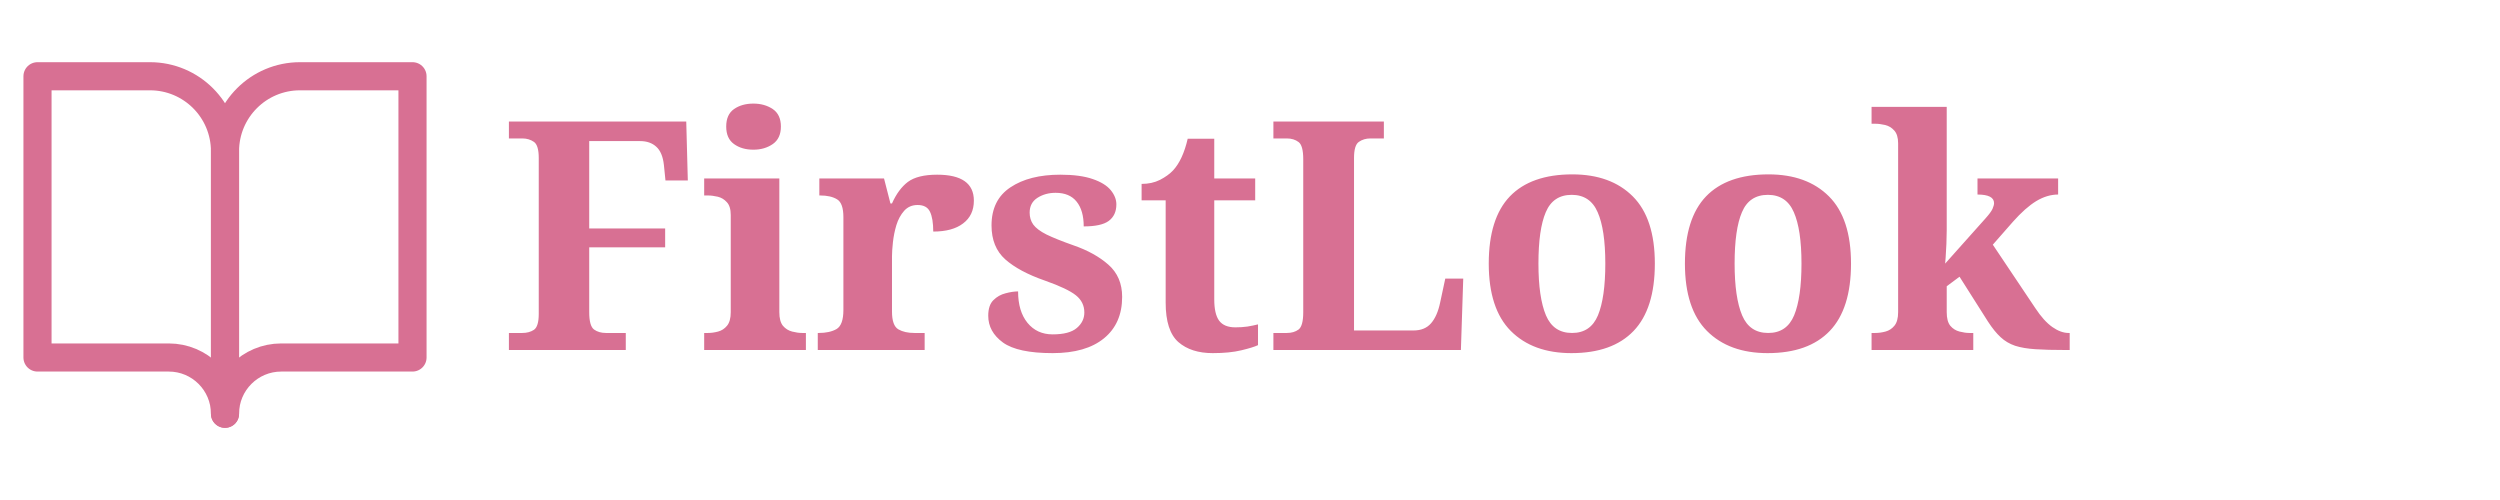
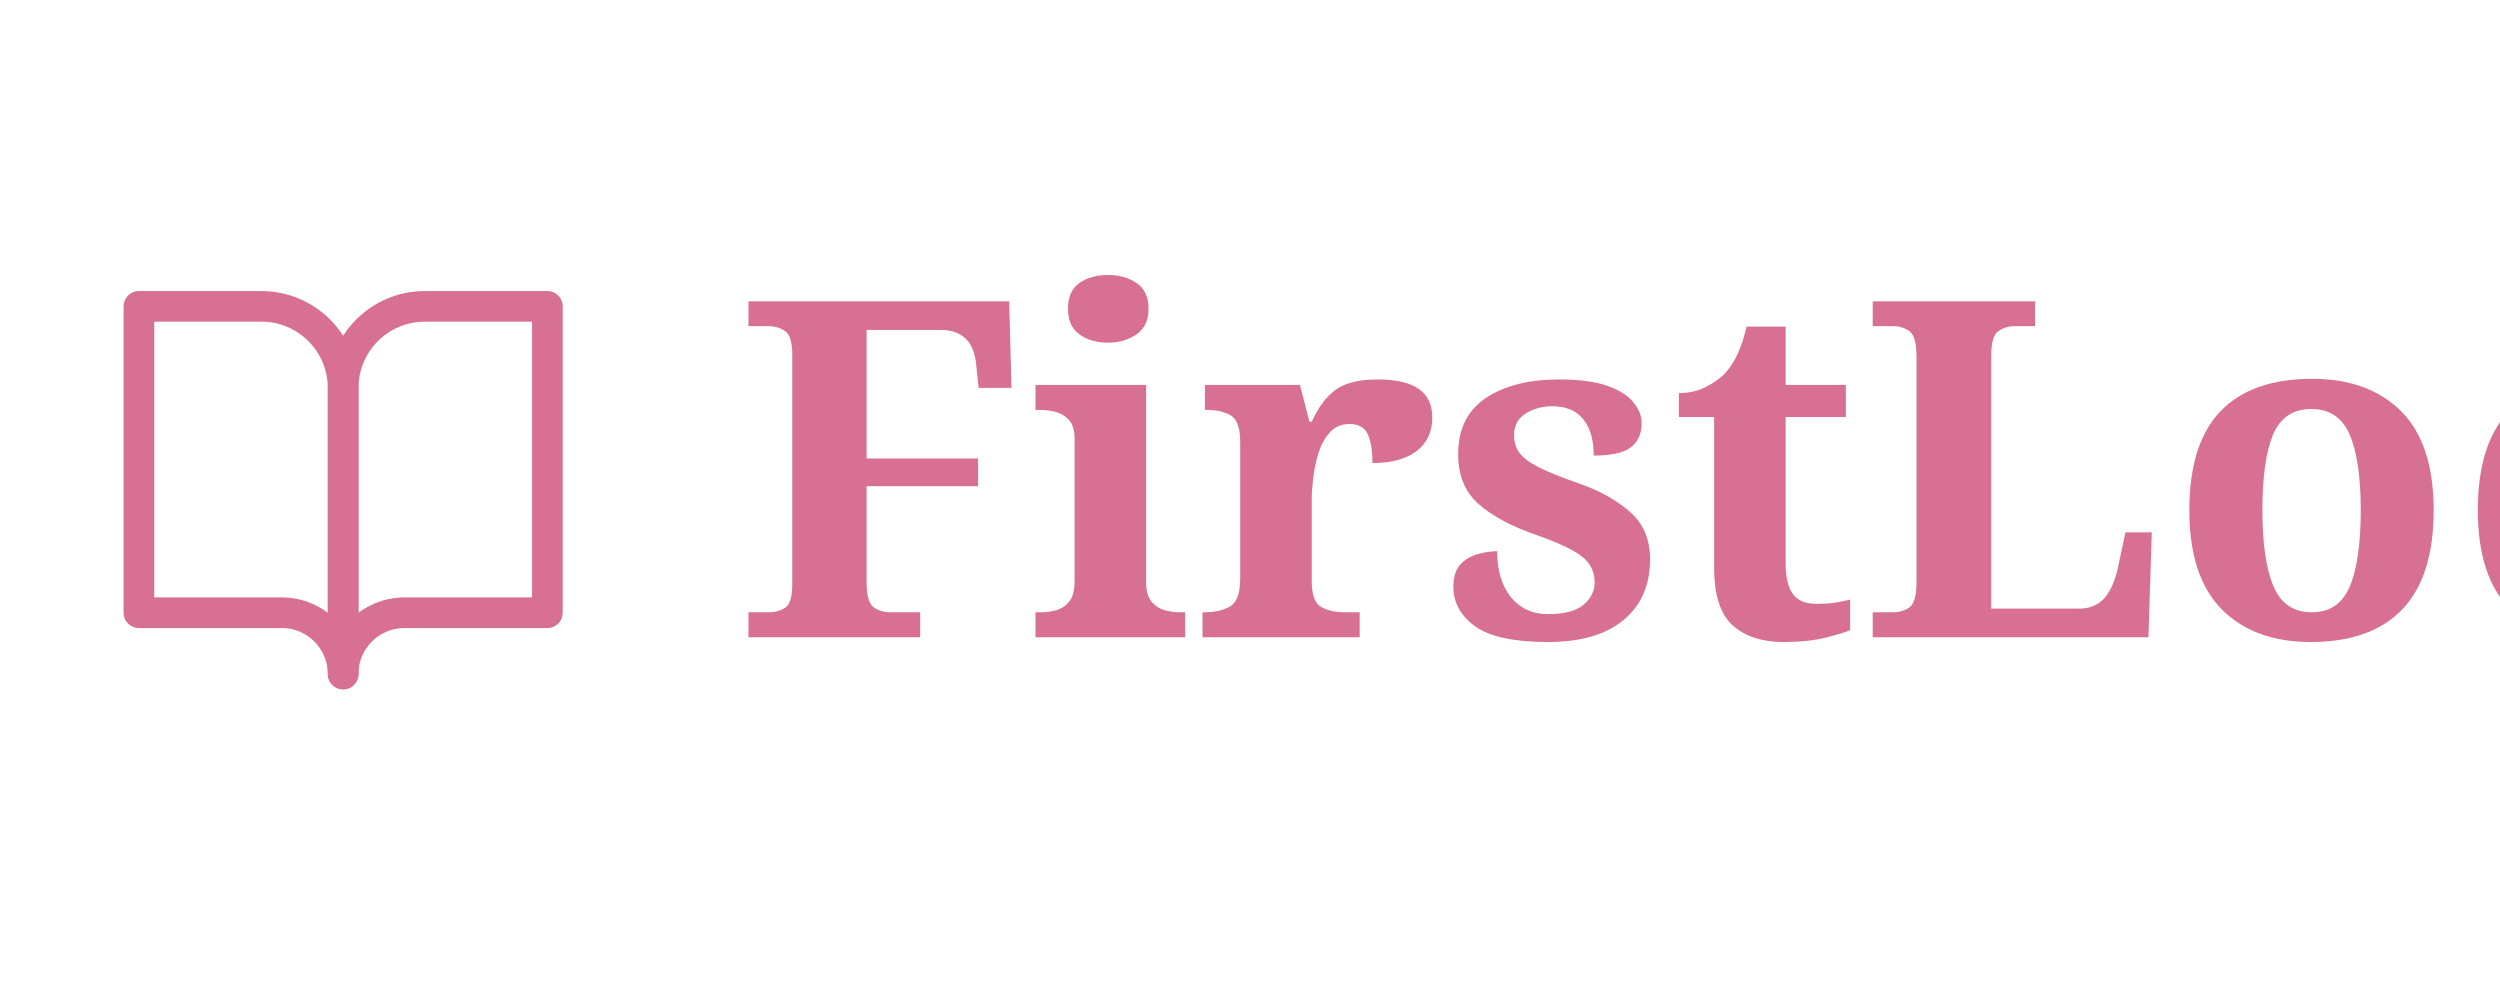
- <svg xmlns="http://www.w3.org/2000/svg" width="250" height="50" viewBox="0 0 250 50">
-   <g transform="translate(0, 2)">
-     <svg width="45" height="45" viewBox="0 0 24 24" fill="none" stroke="#D87093" stroke-width="1.5" stroke-linecap="round" stroke-linejoin="round">
+ <svg xmlns="http://www.w3.org/2000/svg" width="255" height="100" viewBox="0 0 255 100">
+   <g transform="translate(10, 25)">
+     <svg width="50" height="50" viewBox="0 0 24 24" fill="none" stroke="#D87093" stroke-width="1.5" stroke-linecap="round" stroke-linejoin="round">
      <path d="M2 3h6a4 4 0 0 1 4 4v14a3 3 0 0 0-3-3H2z" />
      <path d="M22 3h-6a4 4 0 0 0-4 4v14a3 3 0 0 1 3-3h7z" />
    </svg>
  </g>
-   <text x="50" y="35" font-family="'Playfair Display', serif" font-size="32" font-weight="bold" fill="#D87093">
+   <text x="75" y="65" font-family="Playfair Display, serif" font-size="48" font-weight="bold" fill="#D87093">
    FirstLook
  </text>
</svg>
